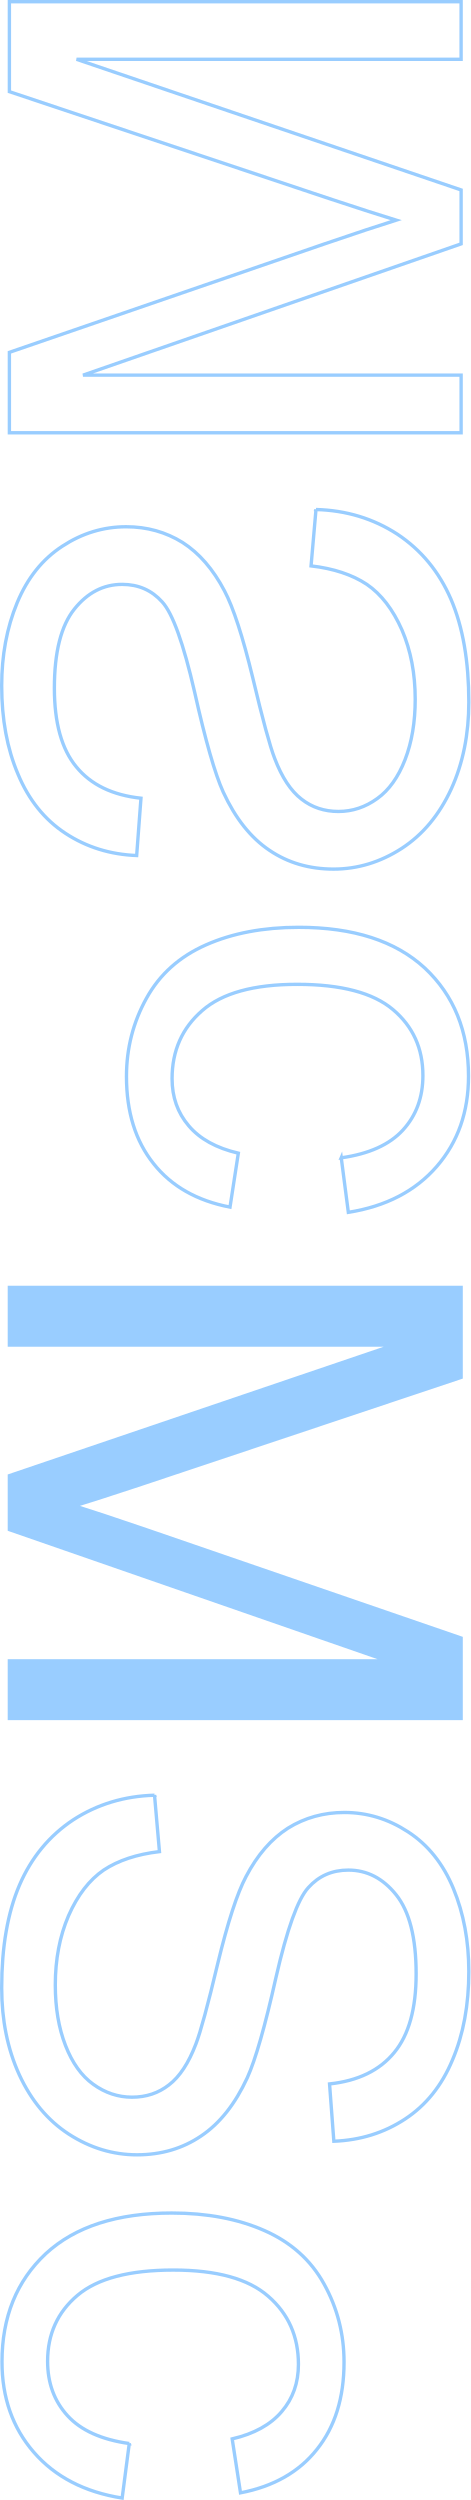
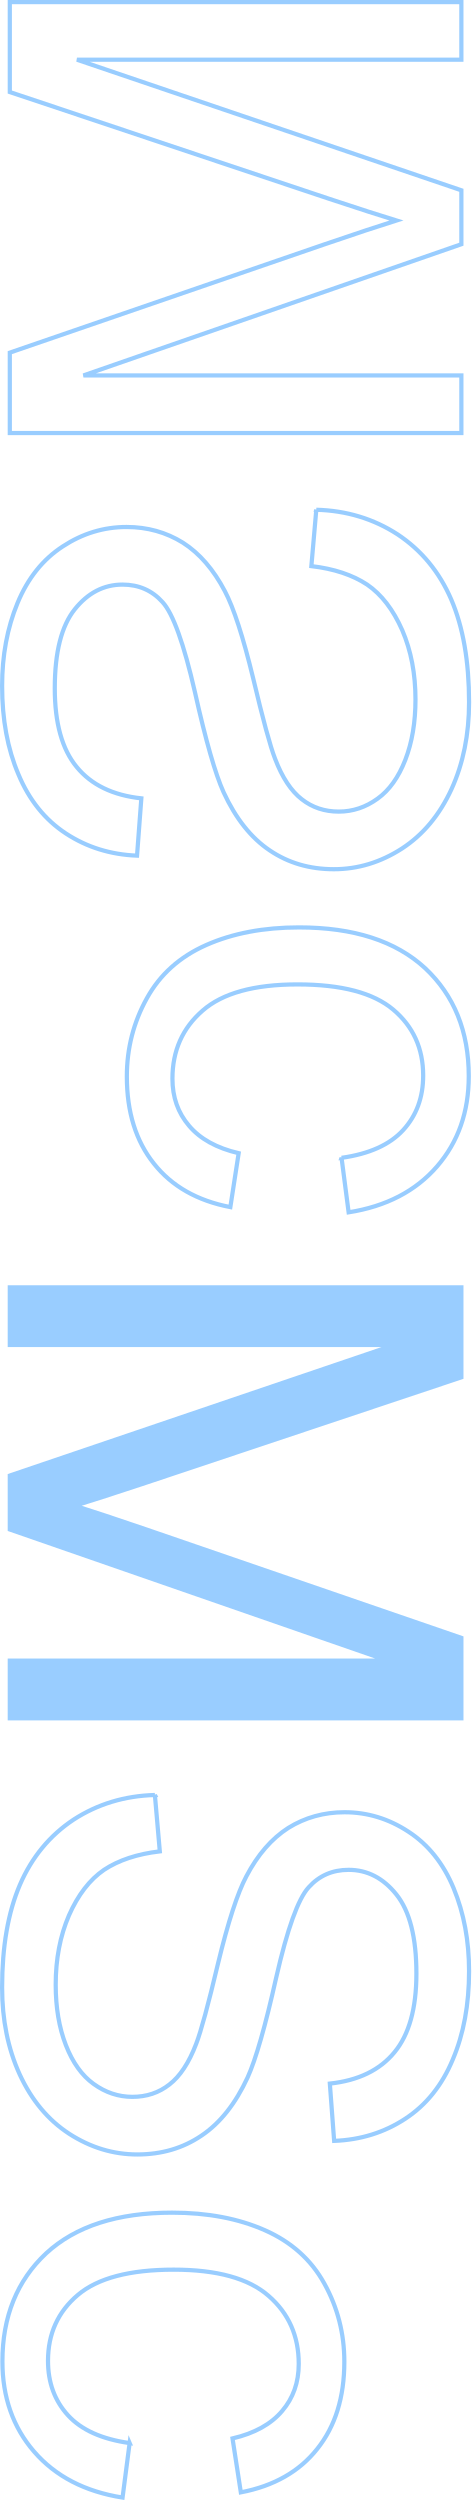
- <svg xmlns="http://www.w3.org/2000/svg" width="55.761mm" height="296.284mm" viewBox="0 0 55.761 296.284" version="1.1" id="svg8">
+ <svg xmlns="http://www.w3.org/2000/svg" width="55.861mm" height="296.391mm" viewBox="0 0 55.861 296.391" version="1.1" id="svg8">
  <defs id="defs2" />
-   <g id="layer1" transform="translate(0.06172005,114.3429)">
+   <g id="layer1" transform="translate(0.1117196,114.3929)">
    <g id="g4535">
      <g id="g3721" transform="rotate(-90,27.81893,33.78411)">
-         <g transform="matrix(-1,0,0,1,207.5267,1.5000002e-7)" id="g5109">
-           <g id="g5128">
-             <path id="path4522" style="font-style:normal;font-variant:normal;font-weight:normal;font-stretch:normal;font-size:282.667px;line-height:1.25;font-family:Arial;-inkscape-font-specification:Arial;letter-spacing:0px;word-spacing:0px;fill:none;fill-opacity:1;stroke:#99cdff;stroke-width:0.4;stroke-miterlimit:4;stroke-dasharray:none;stroke-opacity:1" d="M 31.781,60.552 V 7.016 h 10.663 l 12.672,37.906 q 1.753,5.295 2.556,7.924 0.913,-2.921 2.848,-8.582 L 73.338,7.016 h 9.531 V 60.552 h -6.829 v -44.808 l -15.557,44.808 H 54.093 L 38.61,14.977 v 45.574 z" />
-             <path id="path4524" style="font-style:normal;font-variant:normal;font-weight:normal;font-stretch:normal;font-size:282.667px;line-height:1.25;font-family:Arial;-inkscape-font-specification:Arial;letter-spacing:0px;word-spacing:0px;fill:none;fill-opacity:1;stroke:#99cdff;stroke-width:0.4;stroke-miterlimit:4;stroke-dasharray:none;stroke-opacity:1" d="m 91.962,43.352 6.683,-0.584 q 0.475,4.017 2.191,6.61 1.753,2.556 5.405,4.163 3.652,1.57 8.217,1.57 4.053,0 7.158,-1.205 3.104,-1.205 4.601,-3.287 1.534,-2.118 1.534,-4.601 0,-2.52 -1.461,-4.382 -1.461,-1.899 -4.82,-3.177 -2.155,-0.84 -9.531,-2.593 -7.377,-1.789 -10.335,-3.36 -3.834,-2.008 -5.733,-4.966 -1.862,-2.994 -1.862,-6.683 0,-4.053 2.301,-7.559 2.301,-3.542 6.719,-5.368 4.419,-1.826 9.823,-1.826 5.952,0 10.481,1.935 4.565,1.899 7.011,5.624 2.447,3.725 2.629,8.436 l -6.792,0.511 q -0.548,-5.076 -3.725,-7.669 -3.141,-2.593 -9.312,-2.593 -6.427,0 -9.385,2.374 -2.921,2.337 -2.921,5.66 0,2.885 2.082,4.747 2.045,1.862 10.663,3.834 8.655,1.935 11.868,3.396 4.674,2.155 6.902,5.478 2.228,3.287 2.228,7.596 0,4.273 -2.447,8.07 -2.447,3.761 -7.048,5.879 -4.565,2.082 -10.298,2.082 -7.267,0 -12.197,-2.118 -4.893,-2.118 -7.705,-6.354 -2.775,-4.273 -2.921,-9.641 z" />
-             <path id="path4526" style="font-style:normal;font-variant:normal;font-weight:normal;font-stretch:normal;font-size:282.667px;line-height:1.25;font-family:Arial;-inkscape-font-specification:Arial;letter-spacing:0px;word-spacing:0px;fill:none;fill-opacity:1;stroke:#99cdff;stroke-width:0.4;stroke-miterlimit:4;stroke-dasharray:none;stroke-opacity:1" d="m 168.796,46.346 6.464,0.84 q -1.059,6.683 -5.441,10.481 -4.346,3.761 -10.7,3.761 -7.961,0 -12.818,-5.186 -4.82,-5.222 -4.82,-14.936 0,-6.281 2.082,-10.992 2.082,-4.711 6.318,-7.048 4.273,-2.374 9.276,-2.374 6.318,0 10.335,3.214 4.017,3.177 5.149,9.056 l -6.391,0.986 q -0.913,-3.907 -3.25,-5.879 -2.301,-1.972 -5.587,-1.972 -4.966,0 -8.07,3.579 -3.104,3.542 -3.104,11.248 0,7.815 2.994,11.357 2.994,3.542 7.815,3.542 3.871,0 6.464,-2.374 2.593,-2.374 3.287,-7.304 z" />
-           </g>
-         </g>
-         <g id="layer1-4" transform="rotate(180,27.57598,33.78411)">
-           <g id="g4535-8">
-             <path d="M 31.781,60.552 V 7.016 h 10.663 l 12.672,37.906 q 1.753,5.295 2.556,7.924 0.913,-2.921 2.848,-8.582 L 73.338,7.016 h 9.531 V 60.552 h -6.829 v -44.808 l -15.557,44.808 H 54.093 L 38.61,14.977 v 45.574 z" style="font-style:normal;font-variant:normal;font-weight:normal;font-stretch:normal;font-size:282.667px;line-height:1.25;font-family:Arial;-inkscape-font-specification:Arial;letter-spacing:0px;word-spacing:0px;fill:#99cdff;fill-opacity:1;stroke:#99cdff;stroke-width:0.4;stroke-miterlimit:4;stroke-dasharray:none;stroke-opacity:1" id="path4522-3" />
-             <path d="m 91.962,43.352 6.683,-0.584 q 0.475,4.017 2.191,6.61 1.753,2.556 5.405,4.163 3.652,1.57 8.217,1.57 4.053,0 7.158,-1.205 3.104,-1.205 4.601,-3.287 1.534,-2.118 1.534,-4.601 0,-2.52 -1.461,-4.382 -1.461,-1.899 -4.82,-3.177 -2.155,-0.84 -9.531,-2.593 -7.377,-1.789 -10.335,-3.36 -3.834,-2.008 -5.733,-4.966 -1.862,-2.994 -1.862,-6.683 0,-4.053 2.301,-7.559 2.301,-3.542 6.719,-5.368 4.419,-1.826 9.823,-1.826 5.952,0 10.481,1.935 4.565,1.899 7.011,5.624 2.447,3.725 2.629,8.436 l -6.792,0.511 q -0.548,-5.076 -3.725,-7.669 -3.141,-2.593 -9.312,-2.593 -6.427,0 -9.385,2.374 -2.921,2.337 -2.921,5.66 0,2.885 2.082,4.747 2.045,1.862 10.663,3.834 8.655,1.935 11.868,3.396 4.674,2.155 6.902,5.478 2.228,3.287 2.228,7.596 0,4.273 -2.447,8.07 -2.447,3.761 -7.048,5.879 -4.565,2.082 -10.298,2.082 -7.267,0 -12.197,-2.118 -4.893,-2.118 -7.705,-6.354 -2.775,-4.273 -2.921,-9.641 z" style="font-style:normal;font-variant:normal;font-weight:normal;font-stretch:normal;font-size:282.667px;line-height:1.25;font-family:Arial;-inkscape-font-specification:Arial;letter-spacing:0px;word-spacing:0px;fill:none;fill-opacity:1;stroke:#99cdff;stroke-width:0.4;stroke-miterlimit:4;stroke-dasharray:none;stroke-opacity:1" id="path4524-0" />
-             <path d="m 168.796,46.346 6.464,0.84 q -1.059,6.683 -5.441,10.481 -4.346,3.761 -10.7,3.761 -7.961,0 -12.818,-5.186 -4.82,-5.222 -4.82,-14.936 0,-6.281 2.082,-10.992 2.082,-4.711 6.318,-7.048 4.273,-2.374 9.276,-2.374 6.318,0 10.335,3.214 4.017,3.177 5.149,9.056 l -6.391,0.986 q -0.913,-3.907 -3.25,-5.879 -2.301,-1.972 -5.587,-1.972 -4.966,0 -8.07,3.579 -3.104,3.542 -3.104,11.248 0,7.815 2.994,11.357 2.994,3.542 7.815,3.542 3.871,0 6.464,-2.374 2.593,-2.374 3.287,-7.304 z" style="font-style:normal;font-variant:normal;font-weight:normal;font-stretch:normal;font-size:282.667px;line-height:1.25;font-family:Arial;-inkscape-font-specification:Arial;letter-spacing:0px;word-spacing:0px;fill:none;fill-opacity:1;stroke:#99cdff;stroke-width:0.4;stroke-miterlimit:4;stroke-dasharray:none;stroke-opacity:1" id="path4526-1" />
-           </g>
-         </g>
+         <path id="path4522" style="font-style:normal;font-variant:normal;font-weight:normal;font-stretch:normal;font-size:282.667px;line-height:1.25;font-family:Arial;-inkscape-font-specification:Arial;letter-spacing:0px;word-spacing:0px;fill:none;fill-opacity:1;stroke:#99cdff;stroke-width:0.5;stroke-miterlimit:4;stroke-dasharray:none;stroke-opacity:1" d="M 175.746,60.552 V 7.016 H 165.083 L 152.411,44.922 q -1.753,5.295 -2.556,7.924 -0.913,-2.921 -2.848,-8.582 L 134.188,7.016 h -9.531 V 60.552 h 6.829 v -44.808 l 15.557,44.808 h 6.391 l 15.484,-45.574 v 45.574 z" />
+         <path id="path4524" style="font-style:normal;font-variant:normal;font-weight:normal;font-stretch:normal;font-size:282.667px;line-height:1.25;font-family:Arial;-inkscape-font-specification:Arial;letter-spacing:0px;word-spacing:0px;fill:none;fill-opacity:1;stroke:#99cdff;stroke-width:0.5;stroke-miterlimit:4;stroke-dasharray:none;stroke-opacity:1" d="m 115.564,43.352 -6.683,-0.584 q -0.475,4.017 -2.191,6.61 -1.753,2.556 -5.405,4.163 -3.652,1.57 -8.217,1.57 -4.053,0 -7.158,-1.205 -3.104,-1.205 -4.601,-3.287 -1.534,-2.118 -1.534,-4.601 0,-2.52 1.461,-4.382 1.461,-1.899 4.82,-3.177 2.155,-0.84 9.531,-2.593 7.377,-1.789 10.335,-3.36 3.834,-2.008 5.733,-4.966 1.862,-2.994 1.862,-6.683 0,-4.053 -2.301,-7.559 -2.301,-3.542 -6.719,-5.368 -4.419,-1.826 -9.823,-1.826 -5.952,0 -10.481,1.935 -4.565,1.899 -7.011,5.624 -2.447,3.725 -2.629,8.436 l 6.792,0.511 q 0.548,-5.076 3.725,-7.669 3.141,-2.593 9.312,-2.593 6.427,0 9.385,2.374 2.921,2.337 2.921,5.66 0,2.885 -2.082,4.747 -2.045,1.862 -10.663,3.834 -8.655,1.935 -11.868,3.396 -4.674,2.155 -6.902,5.478 -2.228,3.287 -2.228,7.596 0,4.273 2.447,8.07 2.447,3.761 7.048,5.879 4.565,2.082 10.298,2.082 7.267,0 12.197,-2.118 4.893,-2.118 7.705,-6.354 2.775,-4.273 2.921,-9.641 z" />
+         <path id="path4526" style="font-style:normal;font-variant:normal;font-weight:normal;font-stretch:normal;font-size:282.667px;line-height:1.25;font-family:Arial;-inkscape-font-specification:Arial;letter-spacing:0px;word-spacing:0px;fill:none;fill-opacity:1;stroke:#99cdff;stroke-width:0.5;stroke-miterlimit:4;stroke-dasharray:none;stroke-opacity:1" d="m 38.73,46.346 -6.464,0.84 q 1.059,6.683 5.441,10.481 4.346,3.761 10.7,3.761 7.961,0 12.818,-5.186 4.82,-5.222 4.82,-14.936 0,-6.281 -2.082,-10.992 -2.082,-4.711 -6.318,-7.048 -4.273,-2.374 -9.276,-2.374 -6.318,0 -10.335,3.214 -4.017,3.177 -5.149,9.056 l 6.391,0.986 q 0.913,-3.907 3.25,-5.879 2.301,-1.972 5.587,-1.972 4.966,0 8.07,3.579 3.104,3.542 3.104,11.248 0,7.815 -2.994,11.357 -2.994,3.542 -7.815,3.542 -3.871,0 -6.464,-2.374 -2.593,-2.374 -3.287,-7.304 z" />
+         <path d="M 23.371,7.016 V 60.552 H 12.708 L 0.036,22.646 q -1.753,-5.295 -2.556,-7.924 -0.913,2.921 -2.848,8.582 l -12.818,37.248 h -9.531 V 7.016 h 6.829 V 51.824 L -5.332,7.016 H 1.059 L 16.542,52.591 V 7.016 Z" style="font-style:normal;font-variant:normal;font-weight:normal;font-stretch:normal;font-size:282.667px;line-height:1.25;font-family:Arial;-inkscape-font-specification:Arial;letter-spacing:0px;word-spacing:0px;fill:#99cdff;fill-opacity:1;stroke:#99cdff;stroke-width:0.5;stroke-miterlimit:4;stroke-dasharray:none;stroke-opacity:1" id="path4522-3" />
+         <path d="m -36.81,24.216 -6.683,0.584 q -0.475,-4.017 -2.191,-6.61 -1.753,-2.556 -5.405,-4.163 -3.652,-1.57 -8.217,-1.57 -4.053,0 -7.158,1.205 -3.104,1.205 -4.601,3.287 -1.534,2.118 -1.534,4.601 0,2.52 1.461,4.382 1.461,1.899 4.82,3.177 2.155,0.84 9.531,2.593 7.377,1.789 10.335,3.36 3.834,2.008 5.733,4.966 1.862,2.994 1.862,6.683 0,4.053 -2.301,7.559 -2.301,3.542 -6.719,5.368 -4.419,1.826 -9.823,1.826 -5.952,0 -10.481,-1.935 -4.565,-1.899 -7.011,-5.624 -2.447,-3.725 -2.629,-8.436 l 6.792,-0.511 q 0.548,5.076 3.725,7.669 3.141,2.593 9.312,2.593 6.427,0 9.385,-2.374 2.921,-2.337 2.921,-5.66 0,-2.885 -2.082,-4.747 -2.045,-1.862 -10.663,-3.834 -8.655,-1.935 -11.868,-3.396 -4.674,-2.155 -6.902,-5.478 -2.228,-3.287 -2.228,-7.596 0,-4.273 2.447,-8.07 2.447,-3.761 7.048,-5.879 4.565,-2.082 10.298,-2.082 7.267,0 12.197,2.118 4.893,2.118 7.705,6.354 2.775,4.273 2.921,9.641 z" style="font-style:normal;font-variant:normal;font-weight:normal;font-stretch:normal;font-size:282.667px;line-height:1.25;font-family:Arial;-inkscape-font-specification:Arial;letter-spacing:0px;word-spacing:0px;fill:none;fill-opacity:1;stroke:#99cdff;stroke-width:0.5;stroke-miterlimit:4;stroke-dasharray:none;stroke-opacity:1" id="path4524-0" />
+         <path d="M -113.644,21.222 -120.108,20.382 q 1.059,-6.683 5.441,-10.481 4.346,-3.761 10.7,-3.761 7.961,0 12.818,5.186 4.82,5.222 4.82,14.936 0,6.281 -2.082,10.992 -2.082,4.711 -6.318,7.048 -4.273,2.374 -9.276,2.374 -6.318,0 -10.335,-3.214 -4.017,-3.177 -5.149,-9.056 l 6.391,-0.986 q 0.913,3.907 3.25,5.879 2.301,1.972 5.587,1.972 4.966,0 8.07,-3.579 3.104,-3.542 3.104,-11.248 0,-7.815 -2.994,-11.357 -2.994,-3.542 -7.815,-3.542 -3.871,0 -6.464,2.374 -2.593,2.374 -3.287,7.304 z" style="font-style:normal;font-variant:normal;font-weight:normal;font-stretch:normal;font-size:282.667px;line-height:1.25;font-family:Arial;-inkscape-font-specification:Arial;letter-spacing:0px;word-spacing:0px;fill:none;fill-opacity:1;stroke:#99cdff;stroke-width:0.5;stroke-miterlimit:4;stroke-dasharray:none;stroke-opacity:1" id="path4526-1" />
      </g>
    </g>
  </g>
</svg>
